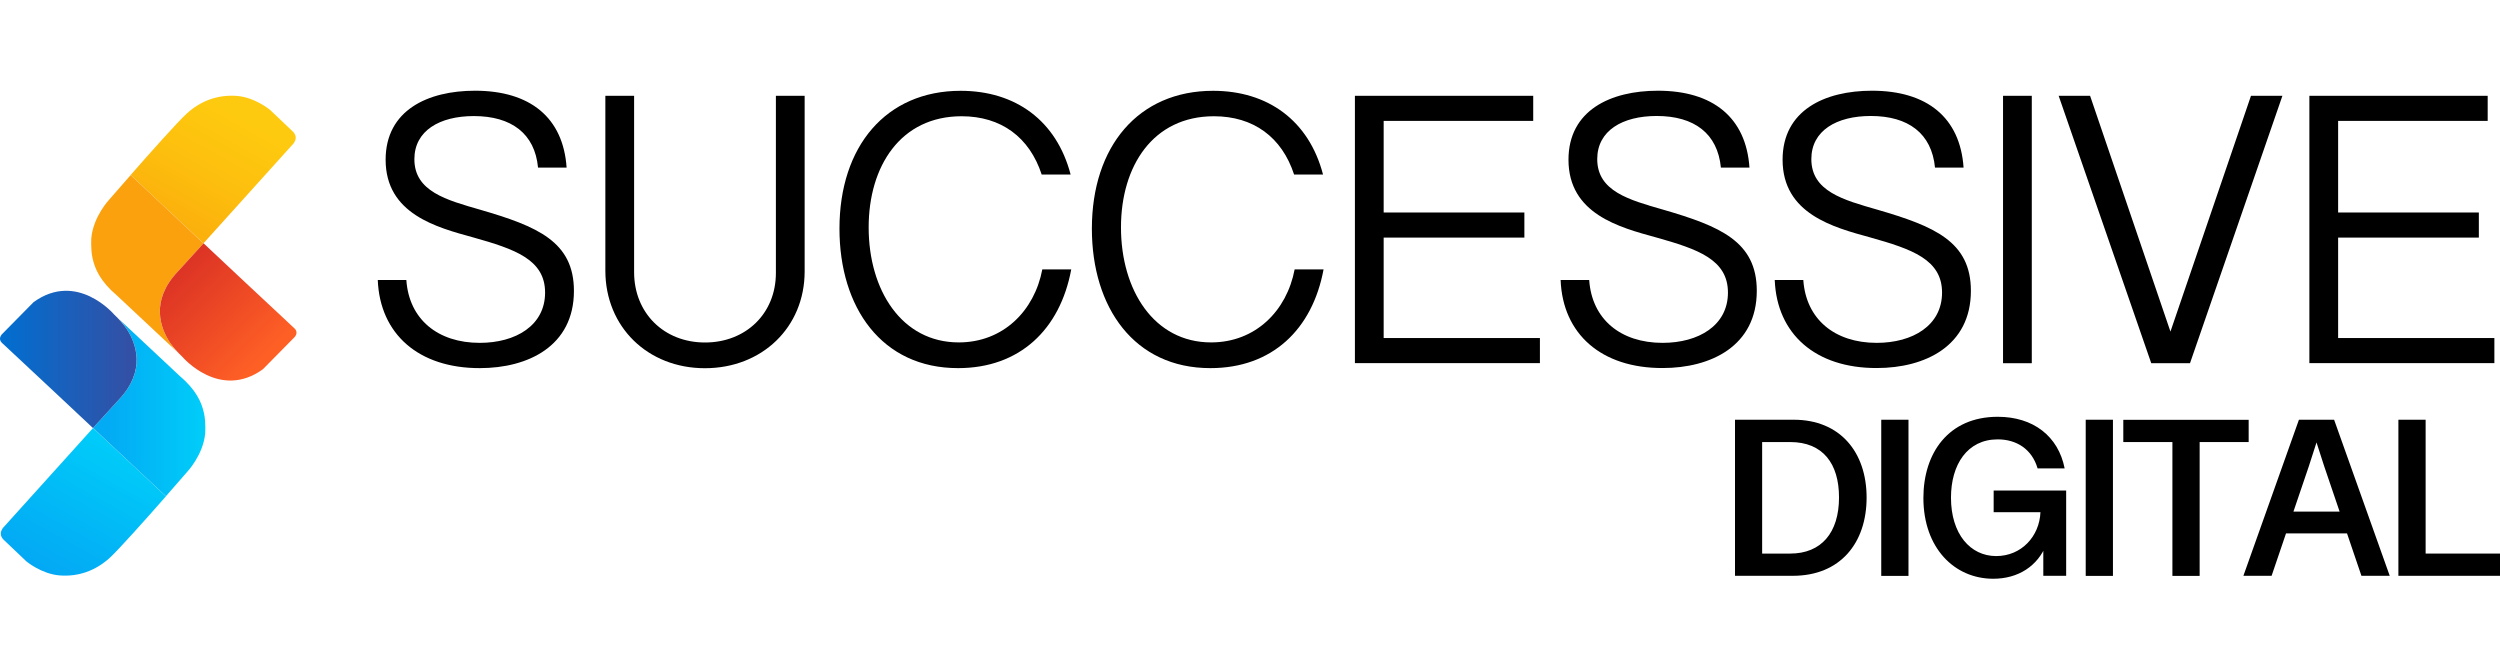
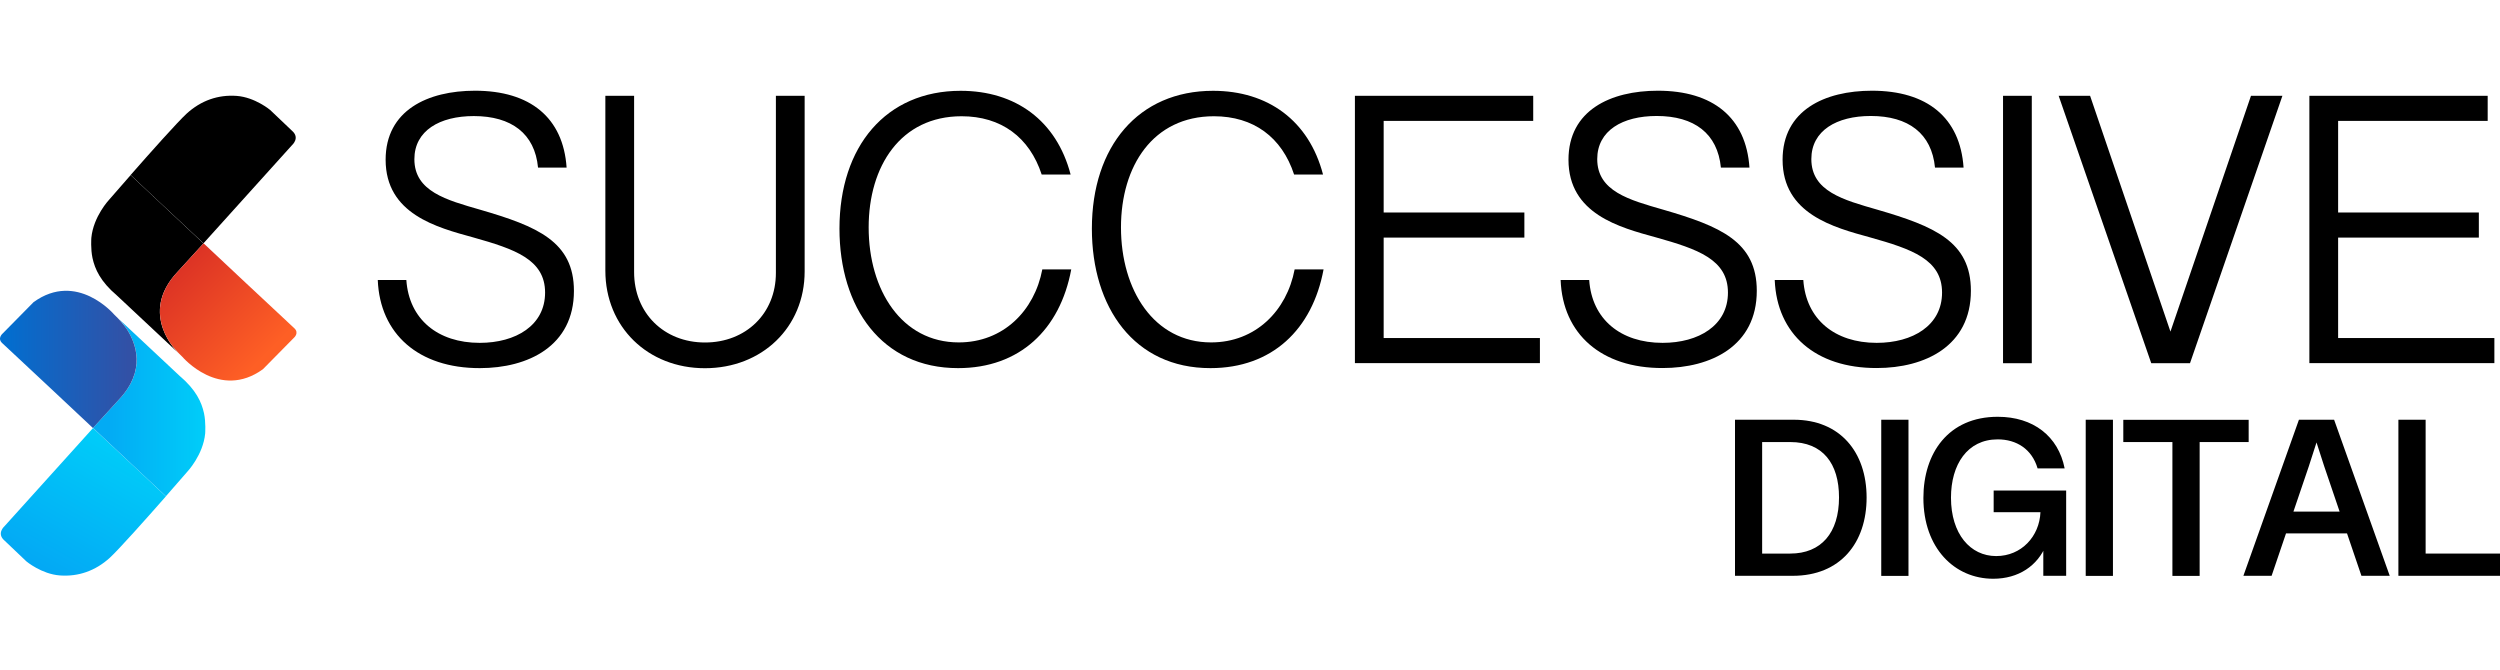
<svg xmlns="http://www.w3.org/2000/svg" version="1.0" id="Layer_1" x="0px" y="0px" viewBox="0 0 280 75" style="enable-background:new 0 0 280 75;" xml:space="preserve">
  <style type="text/css">
	.st0{fill:url(#SVGID_1_);}
	.st1{fill:url(#SVGID_00000029021528098261743310000014813509289410507927_);}
	.st2{fill:#FBA10E;}
	.st3{fill:url(#SVGID_00000175320193806962913870000010997256510526575038_);}
	.st4{fill:url(#SVGID_00000041293783575764132290000018444382391469304995_);}
	.st5{fill:url(#SVGID_00000164516425477588441360000011401357818473629372_);}
	.st6{fill:url(#SVGID_00000089537109724518684280000011653462722407616135_);}
	.st7{fill:url(#SVGID_00000085241696591489312780000004873798703224726694_);}
</style>
  <g>
    <g>
      <g>
        <g>
          <path d="M194.32,47.01h6.58c5.18,0,8.16,3.62,8.16,8.72c0,5.05-2.92,8.76-8.27,8.76h-6.47L194.32,47.01L194.32,47.01z       M200.51,62c3.46,0,5.46-2.32,5.46-6.29c0-3.8-1.82-6.2-5.46-6.2h-3.15V62H200.51z" />
          <path d="M210.7,47.01h3.05V64.5h-3.05V47.01z" />
          <path d="M215.42,55.77c0-5.01,2.79-9.09,8.33-9.09c3.97,0,6.78,2.17,7.49,5.78h-3.03c-0.63-2.16-2.36-3.25-4.47-3.25      c-3.4,0-5.23,2.82-5.23,6.53c0,4.07,2.17,6.54,5.06,6.54c2.84,0,4.85-2.22,4.96-4.91h-5.24v-2.43h8.12v9.55h-2.56v-3.43      l0.31-0.01c-0.95,2.32-3.08,3.77-5.92,3.77C218.9,64.82,215.42,61.38,215.42,55.77z" />
          <path d="M233.6,47.01h3.05V64.5h-3.05V47.01z" />
          <path d="M243.31,49.51h-5.5v-2.49h14.04v2.49h-5.49V64.5h-3.05L243.31,49.51L243.31,49.51z" />
          <path d="M257.48,47.01h2.79l-1.69,5.24l-4.16,12.24h-3.16L257.48,47.01z M255.62,57.3h7.65v2.44h-7.65V57.3z M260.3,52.19      l-1.67-5.18h2.79l6.23,17.48h-3.17L260.3,52.19z" />
          <path d="M268.62,47.01h3.05V62H280v2.49h-11.38V47.01L268.62,47.01z" />
        </g>
      </g>
      <g>
        <g>
          <g>
            <path d="M42.31,31.36h3.2c0.3,4.4,3.52,7.04,8.22,7.04c4.04,0,7.32-1.95,7.32-5.63c0-3.71-3.39-4.87-8.05-6.18       c-4.08-1.12-9.81-2.62-9.81-8.7c0-5.54,4.72-7.73,10.01-7.73c6.18,0,9.88,3.01,10.26,8.61h-3.2C59.9,14.96,57.28,13,53.07,13       c-3.82,0-6.66,1.63-6.66,4.83c0,3.61,3.59,4.57,7.41,5.67c6.36,1.85,10.46,3.56,10.46,9.08c0,6.18-5.13,8.65-10.54,8.65       C46.89,41.24,42.55,37.42,42.31,31.36z" />
            <path d="M67.8,30.31V10.73h3.22v19.75c0,4.57,3.33,7.88,7.94,7.88c4.57,0,7.94-3.24,7.94-7.79V10.73h3.22V30.4       c0,6.27-4.79,10.84-11.17,10.84C72.55,41.24,67.8,36.62,67.8,30.31z" />
            <path d="M94.02,25.61c0-9.23,5.22-15.44,13.57-15.44c6.14,0,10.74,3.33,12.32,9.38h-3.24c-1.37-4.19-4.55-6.53-8.97-6.53       c-6.83,0-10.41,5.58-10.41,12.45c0,7.02,3.69,12.88,10.09,12.88c4.98,0,8.48-3.54,9.36-8.18h3.24       c-1.25,6.74-5.78,11.06-12.67,11.06C98.76,41.24,94.02,34.45,94.02,25.61z" />
            <path d="M122.29,25.61c0-9.23,5.22-15.44,13.57-15.44c6.14,0,10.74,3.33,12.32,9.38h-3.24c-1.37-4.19-4.55-6.53-8.98-6.53       c-6.83,0-10.41,5.58-10.41,12.45c0,7.02,3.69,12.88,10.09,12.88c4.98,0,8.48-3.54,9.36-8.18h3.24       c-1.25,6.74-5.78,11.06-12.67,11.06C127.04,41.24,122.29,34.45,122.29,25.61z" />
            <path d="M151.75,10.73h19.97v2.81h-16.75V23.8h15.76v2.81h-15.76v11.25h17.5v2.81h-20.72V10.73z" />
            <path d="M174.79,31.36h3.2c0.3,4.4,3.52,7.04,8.22,7.04c4.04,0,7.32-1.95,7.32-5.63c0-3.71-3.39-4.87-8.05-6.18       c-4.08-1.12-9.81-2.62-9.81-8.7c0-5.54,4.72-7.73,10.01-7.73c6.18,0,9.88,3.01,10.26,8.61h-3.2c-0.37-3.82-2.98-5.78-7.19-5.78       c-3.82,0-6.66,1.63-6.66,4.83c0,3.61,3.59,4.57,7.41,5.67c6.36,1.85,10.46,3.56,10.46,9.08c0,6.18-5.13,8.65-10.54,8.65       C179.36,41.24,175.02,37.42,174.79,31.36z" />
            <path d="M198.77,31.36h3.2c0.3,4.4,3.52,7.04,8.22,7.04c4.04,0,7.32-1.95,7.32-5.63c0-3.71-3.39-4.87-8.05-6.18       c-4.08-1.12-9.81-2.62-9.81-8.7c0-5.54,4.72-7.73,10.01-7.73c6.18,0,9.88,3.01,10.26,8.61h-3.2c-0.37-3.82-2.98-5.78-7.19-5.78       c-3.82,0-6.66,1.63-6.66,4.83c0,3.61,3.59,4.57,7.41,5.67c6.36,1.85,10.46,3.56,10.46,9.08c0,6.18-5.13,8.65-10.54,8.65       C203.34,41.24,199.01,37.42,198.77,31.36z" />
            <path d="M224.34,10.73h3.22v29.95h-3.22V10.73z" />
            <path d="M230.57,10.73h3.52l9,26.41l9.02-26.41h3.52l-10.35,29.95h-4.34L230.57,10.73z" />
            <path d="M258.65,10.73h19.97v2.81h-16.75V23.8h15.76v2.81h-15.76v11.25h17.5v2.81h-20.72V10.73z" />
          </g>
        </g>
        <g>
          <g>
            <linearGradient id="SVGID_1_" gradientUnits="userSpaceOnUse" x1="27.677" y1="64.228" x2="19.539" y2="49.546" gradientTransform="matrix(1 0 0 -1 0 75)">
              <stop offset="0.14" style="stop-color:#FECA0F" />
              <stop offset="0.575" style="stop-color:#FDBF0E" />
              <stop offset="1" style="stop-color:#FBAF0C" />
            </linearGradient>
-             <path class="st0" d="M22.79,27.25L22.79,27.25l9.93-11.01c0,0,0.9-0.79,0-1.58l-2.46-2.34c0,0-1.7-1.43-3.76-1.58       s-3.98,0.51-5.6,1.99c-1,0.92-4.07,4.36-6.27,6.87C14.63,19.61,18.56,23.3,22.79,27.25z" />
+             <path className="st0" d="M22.79,27.25L22.79,27.25l9.93-11.01c0,0,0.9-0.79,0-1.58l-2.46-2.34c0,0-1.7-1.43-3.76-1.58       s-3.98,0.51-5.6,1.99c-1,0.92-4.07,4.36-6.27,6.87C14.63,19.61,18.56,23.3,22.79,27.25z" />
            <linearGradient id="SVGID_00000086653723684575086940000017214358248752408505_" gradientUnits="userSpaceOnUse" x1="14.581" y1="55.339" x2="14.581" y2="55.339" gradientTransform="matrix(1 0 0 -1 0 75)">
              <stop offset="0.14" style="stop-color:#FECA0F" />
              <stop offset="0.575" style="stop-color:#FDBF0E" />
              <stop offset="1" style="stop-color:#FBAF0C" />
            </linearGradient>
            <path style="fill:url(#SVGID_00000086653723684575086940000017214358248752408505_);" d="M14.58,19.66" />
          </g>
-           <path class="st2" d="M19.9,30.43l2.89-3.17c-4.22-3.96-8.16-7.65-8.16-7.65c-1.37,1.56-2.4,2.75-2.4,2.75s-1.77,1.87-2,4.28      c0,0-0.09,1.24,0.13,2.26c0.27,1.24,0.89,2.63,2.73,4.19l6.9,6.46C19.98,39.56,15.36,35.22,19.9,30.43z" />
+           <path className="st2" d="M19.9,30.43l2.89-3.17c-4.22-3.96-8.16-7.65-8.16-7.65c-1.37,1.56-2.4,2.75-2.4,2.75s-1.77,1.87-2,4.28      c0,0-0.09,1.24,0.13,2.26c0.27,1.24,0.89,2.63,2.73,4.19l6.9,6.46C19.98,39.56,15.36,35.22,19.9,30.43z" />
          <linearGradient id="SVGID_00000013179827474277652270000002770622315826101134_" gradientUnits="userSpaceOnUse" x1="19.179" y1="44.139" x2="28.932" y2="34.387" gradientTransform="matrix(1 0 0 -1 0 75)">
            <stop offset="0" style="stop-color:#DC3325" />
            <stop offset="1" style="stop-color:#FE5F25" />
          </linearGradient>
          <path style="fill:url(#SVGID_00000013179827474277652270000002770622315826101134_);" d="M32.94,36.74      c-0.63-0.56-10.14-9.49-10.14-9.49l-0.01,0.01l0,0l-2.89,3.17c-3.1,3.28-1.92,6.34-0.86,7.95c0.36,0.52,0.82,1.05,1.39,1.59      c0,0,4.16,4.9,9.02,1.38l3.45-3.5C32.9,37.85,33.57,37.3,32.94,36.74z" />
          <g>
            <linearGradient id="SVGID_00000165201410175733894180000014374047227973755577_" gradientUnits="userSpaceOnUse" x1="481.947" y1="1064.047" x2="473.809" y2="1049.365" gradientTransform="matrix(-1 0 0 1 487.4802 -999.6285)">
              <stop offset="0" style="stop-color:#03A8F4" />
              <stop offset="1" style="stop-color:#00CDF9" />
            </linearGradient>
            <path style="fill:url(#SVGID_00000165201410175733894180000014374047227973755577_);" d="M10.42,47.94L10.42,47.94L0.49,58.95       c0,0-0.9,0.79,0,1.58l2.46,2.34c0,0,1.7,1.43,3.76,1.58c2.06,0.15,3.98-0.51,5.6-1.99c1-0.92,4.07-4.36,6.27-6.87       C18.58,55.58,14.65,51.89,10.42,47.94z" />
            <linearGradient id="SVGID_00000132779558871690605900000001146385662266102193_" gradientUnits="userSpaceOnUse" x1="468.851" y1="1055.159" x2="468.851" y2="1055.159" gradientTransform="matrix(-1 0 0 1 487.4802 -999.6285)">
              <stop offset="0" style="stop-color:#03A8F4" />
              <stop offset="1" style="stop-color:#00CDF9" />
            </linearGradient>
            <path style="fill:url(#SVGID_00000132779558871690605900000001146385662266102193_);" d="M18.63,55.53" />
          </g>
          <linearGradient id="SVGID_00000173842659996744296490000013504456681727027111_" gradientUnits="userSpaceOnUse" x1="10.422" y1="29.39" x2="23.006" y2="29.39" gradientTransform="matrix(1 0 0 -1 0 75)">
            <stop offset="0.14" style="stop-color:#03ABF4" />
            <stop offset="1" style="stop-color:#00CDF9" />
          </linearGradient>
          <path style="fill:url(#SVGID_00000173842659996744296490000013504456681727027111_);" d="M13.31,44.76l-2.89,3.17      c4.22,3.96,8.16,7.65,8.16,7.65c1.37-1.56,2.4-2.75,2.4-2.75s1.77-1.87,2-4.28c0,0,0.09-1.24-0.13-2.26      c-0.27-1.24-0.89-2.63-2.73-4.19l-6.9-6.46C13.23,35.64,17.85,39.97,13.31,44.76z" />
          <linearGradient id="SVGID_00000155125260710089691440000011598193086740011162_" gradientUnits="userSpaceOnUse" x1="487.479" y1="1039.884" x2="473.096" y2="1039.884" gradientTransform="matrix(-1 0 0 1 487.4802 -999.6285)">
            <stop offset="0" style="stop-color:#006FD1" />
            <stop offset="1" style="stop-color:#3251A6" />
          </linearGradient>
          <path style="fill:url(#SVGID_00000155125260710089691440000011598193086740011162_);" d="M0.27,38.45      c0.63,0.56,10.14,9.49,10.14,9.49l0.01-0.01l0,0l2.89-3.17c3.1-3.28,1.92-6.34,0.86-7.95c-0.36-0.52-0.82-1.05-1.39-1.59      c0,0-4.16-4.9-9.02-1.38l-3.45,3.5C0.31,37.34-0.36,37.89,0.27,38.45z" />
        </g>
      </g>
    </g>
  </g>
</svg>
